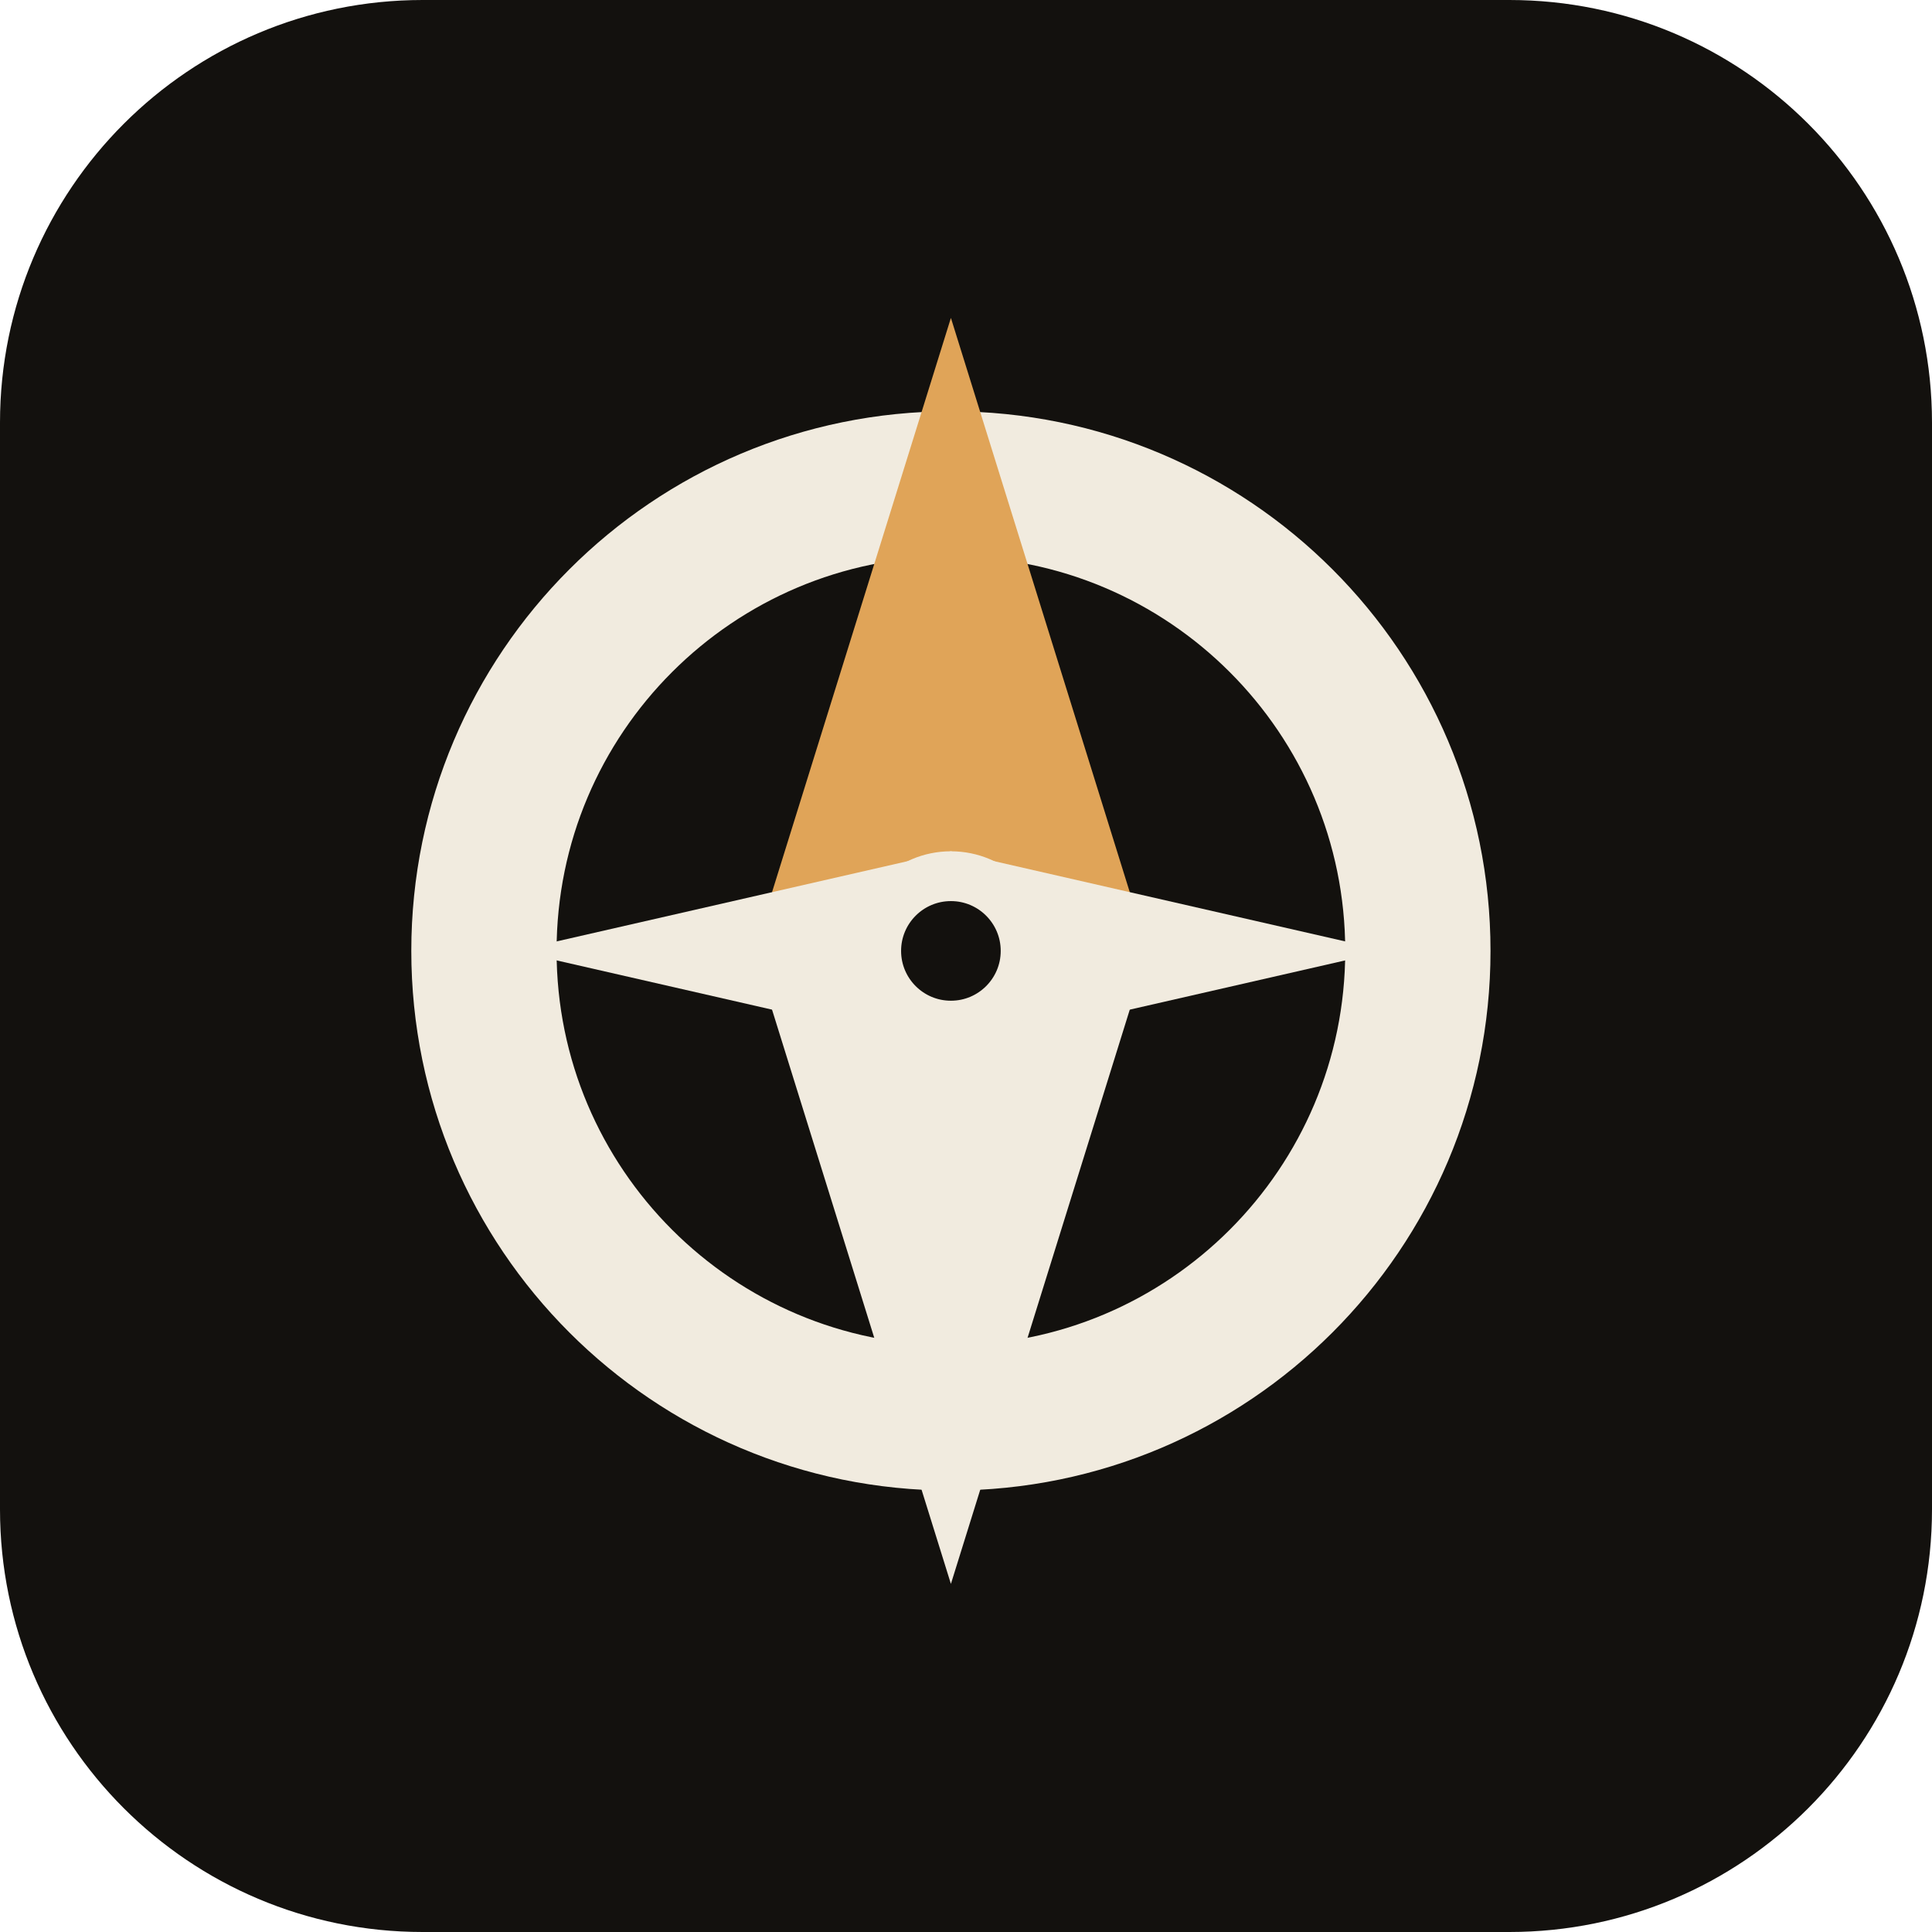
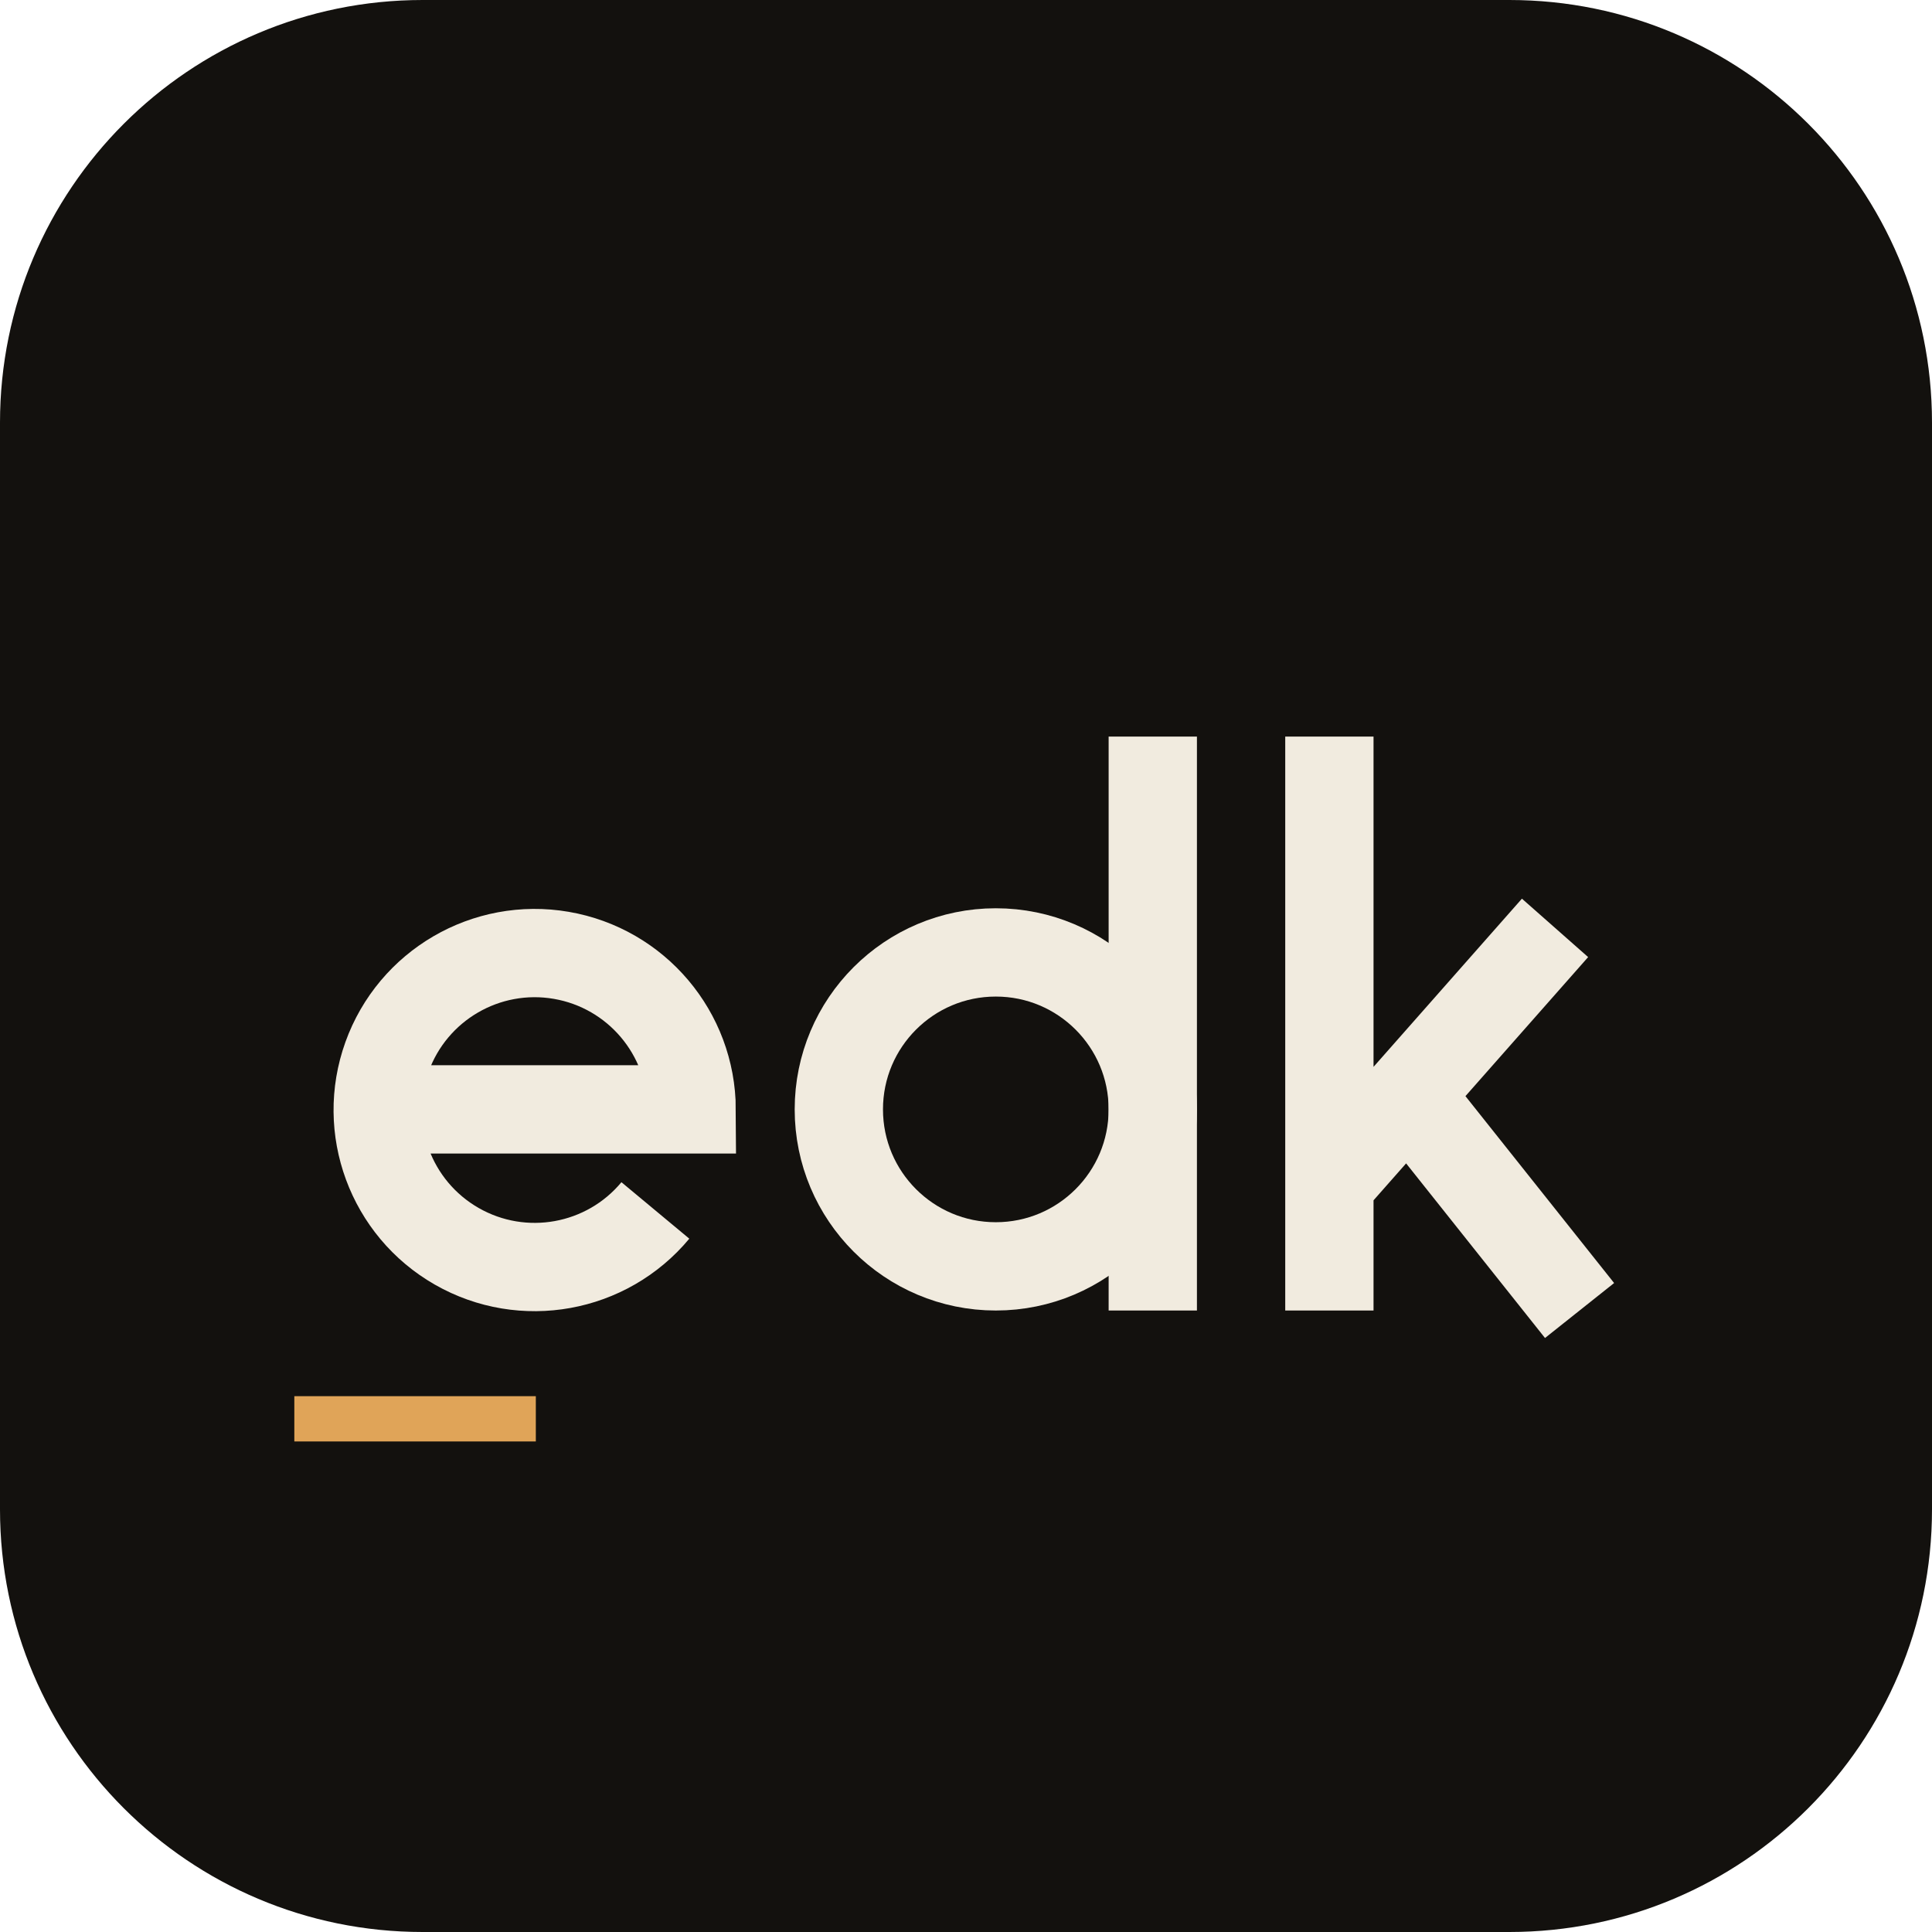
<svg xmlns="http://www.w3.org/2000/svg" viewBox="0 0 512 512" width="512" height="512">
  <rect width="512" height="512" rx="112" fill="#13110e" />
-   <g transform="translate(76 76) scale(5.5)">
-     <g>
-       <circle cx="32" cy="32" r="22.5" fill="none" stroke="#f1ebdf" stroke-width="7" />
-       <path d="M32 1.5 41.5 32H22.5Z" fill="#e0a458" />
-       <path d="M32 62.5 22.5 32H41.5Z" fill="#f1ebdf" />
-       <path d="M11 32 32 27.2V36.8Z M53 32 32 36.8V27.2Z" fill="#f1ebdf" />
-       <circle cx="32" cy="32" r="3.6" fill="#13110e" stroke="#f1ebdf" stroke-width="2.4" />
+   <g transform="translate(78 190) scale(2.6)">
+     <g fill="none" stroke="#f1ebdf" stroke-width="9">
+       <path d="M8.5 40H40.5A16 16 0 1 0 36.8 50.3" />
+       <circle cx="71.5" cy="40" r="16" />
+       <path d="M87.5 2V60.5M105.5 2V60.5M106 47 128.5 21.5M113.5 38.5 131 60.5" />
    </g>
  </g>
+   <rect x="78" y="370" width="64" height="12" fill="#e0a458" />
</svg>
